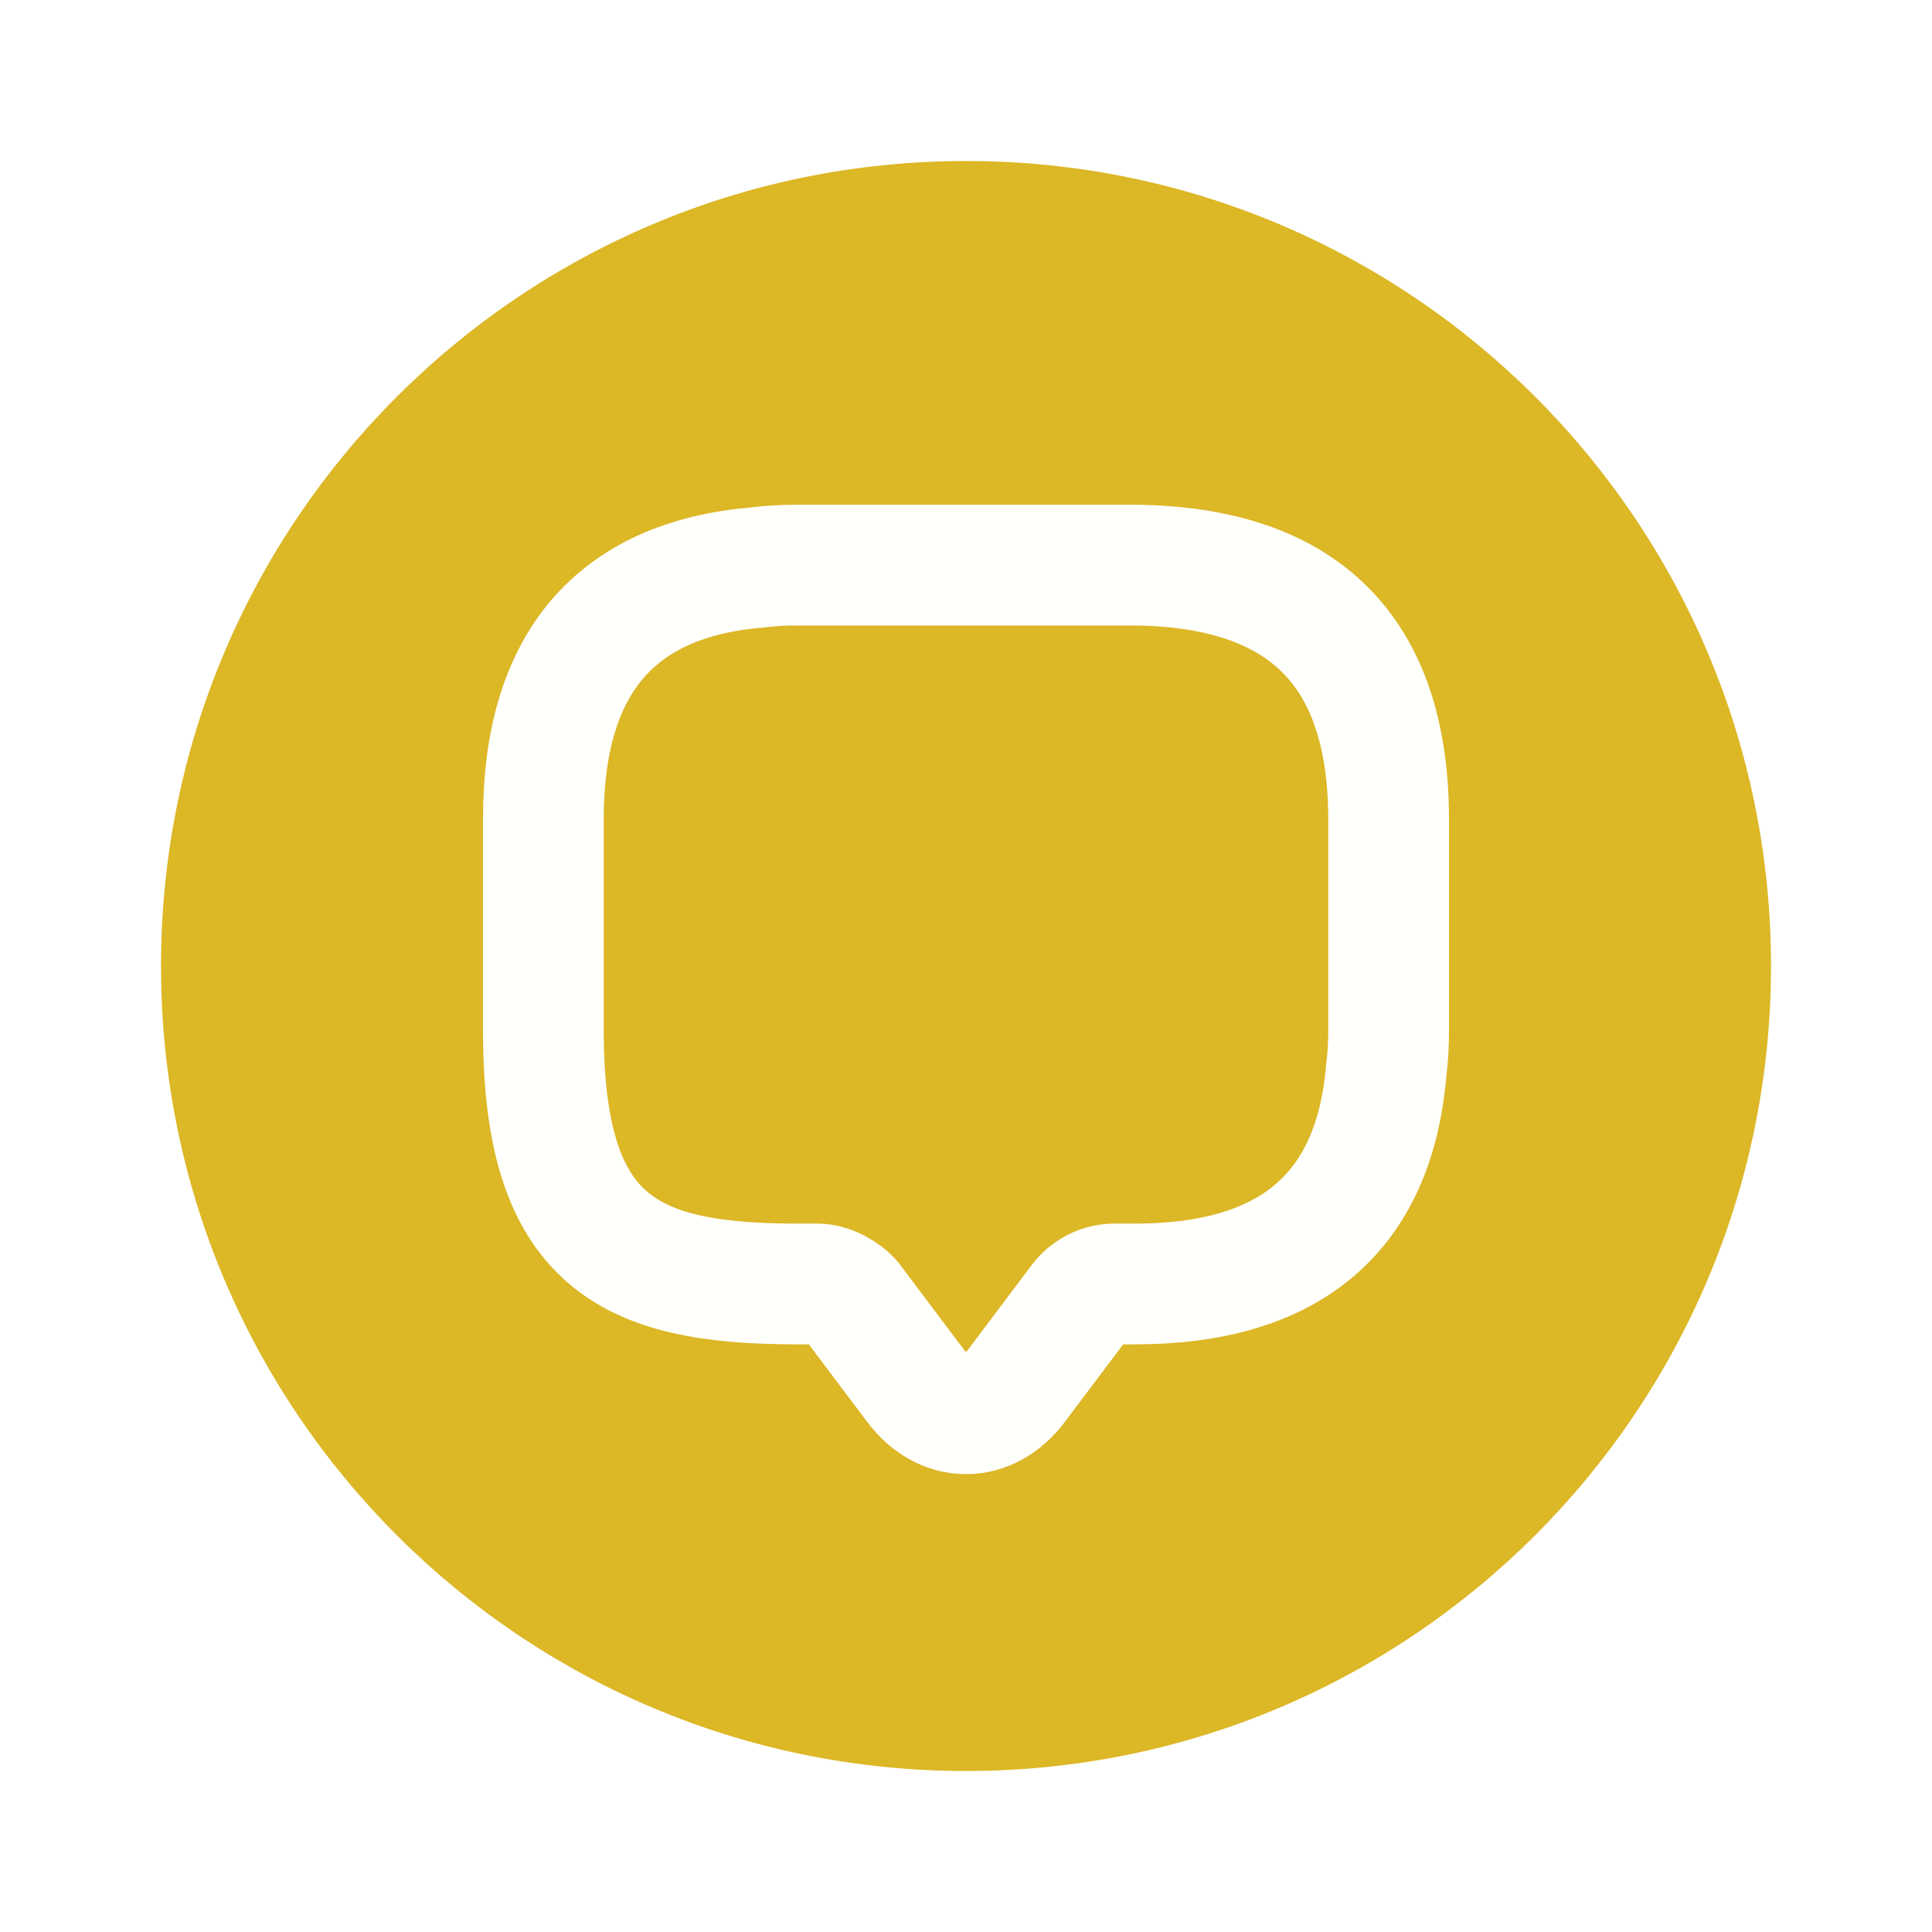
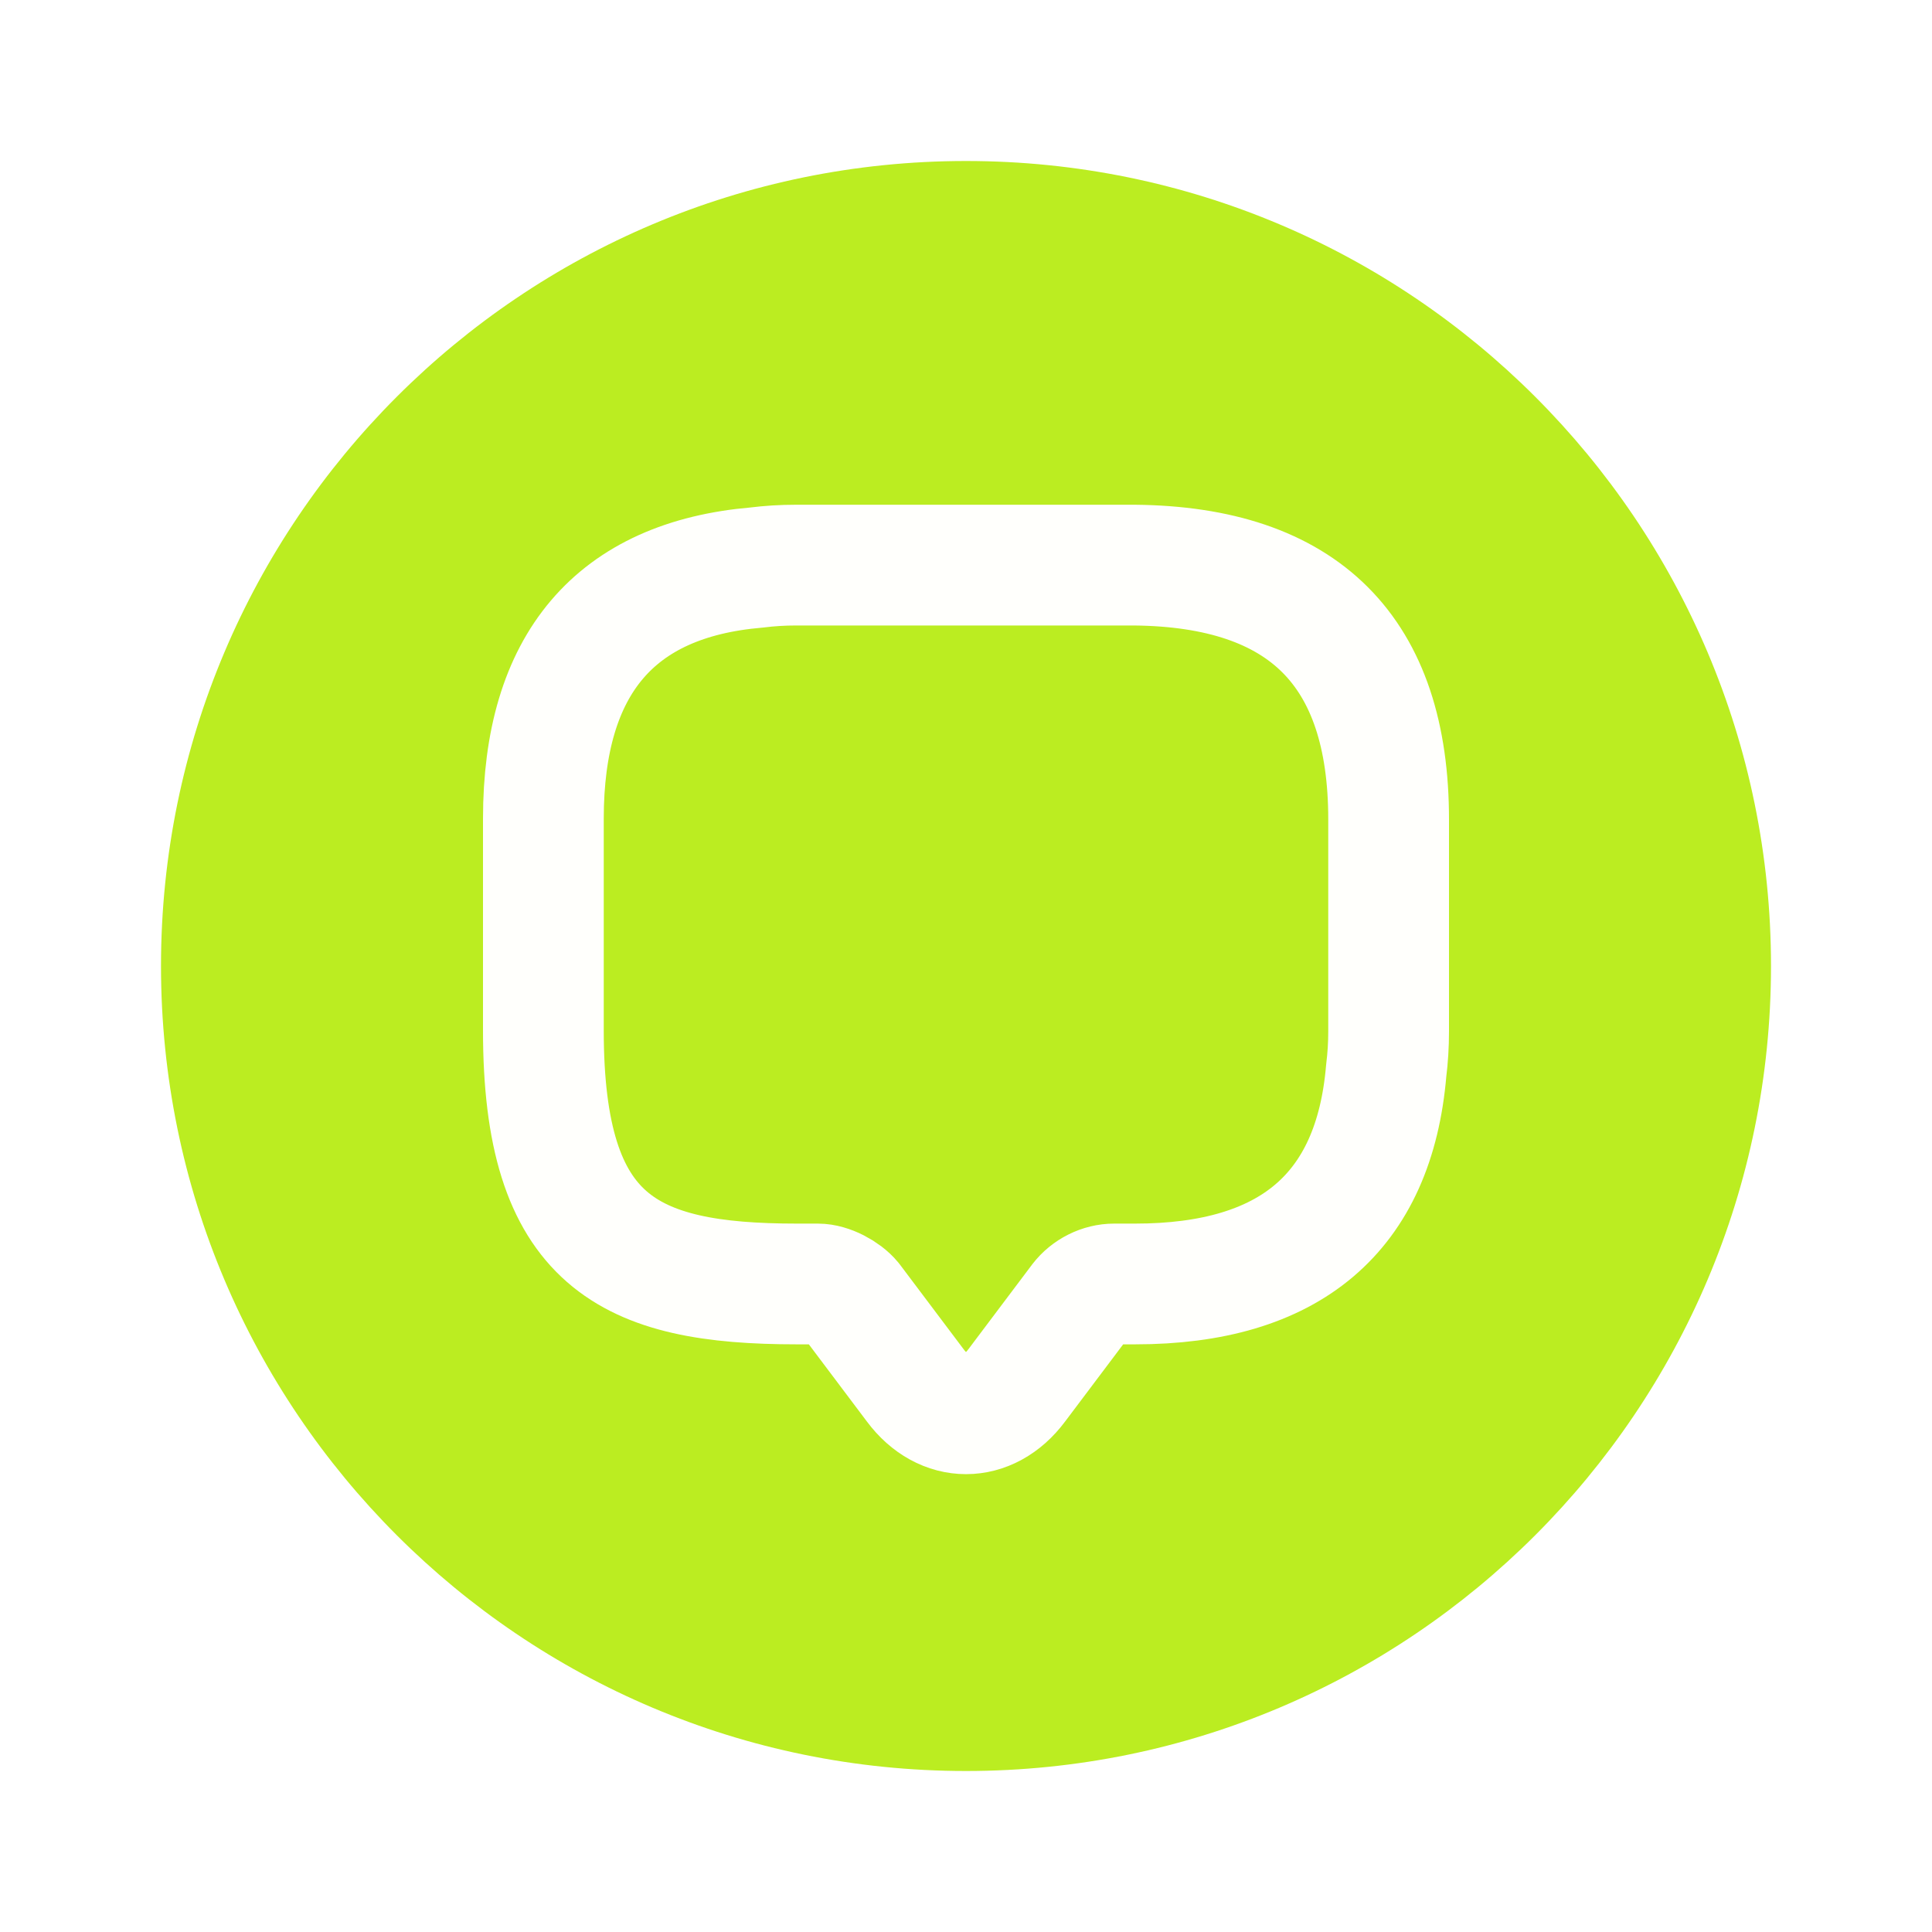
<svg xmlns="http://www.w3.org/2000/svg" width="24" height="24" viewBox="0 0 24 24" fill="none">
-   <path d="M12 22C17.523 22 22 17.523 22 12C22 6.477 17.523 2 12 2C6.477 2 2 6.477 2 12C2 17.523 6.477 22 12 22Z" fill="#DCB726" />
+   <path d="M12 22C17.523 22 22 17.523 22 12C22 6.477 17.523 2 12 2C6.477 2 2 6.477 2 12C2 17.523 6.477 22 12 22Z" fill="#BBED21" />
  <path d="M17.25 10.18V12.81C17.25 12.98 17.24 13.14 17.22 13.3C17.07 15.07 16.02 15.95 14.1 15.95H13.84C13.68 15.95 13.52 16.03 13.42 16.16L12.63 17.21C12.28 17.68 11.72 17.68 11.37 17.21L10.58 16.16C10.49 16.05 10.3 15.95 10.16 15.95H9.9C7.8 15.95 6.75 15.43 6.75 12.8V10.17C6.75 8.25 7.64 7.2 9.4 7.05C9.56 7.03 9.72 7.02 9.89 7.02H14.09C16.2 7.04 17.25 8.09 17.25 10.18Z" stroke="#FFFFFC" stroke-width="1.5" stroke-miterlimit="10" stroke-linecap="round" stroke-linejoin="round" />
</svg>
